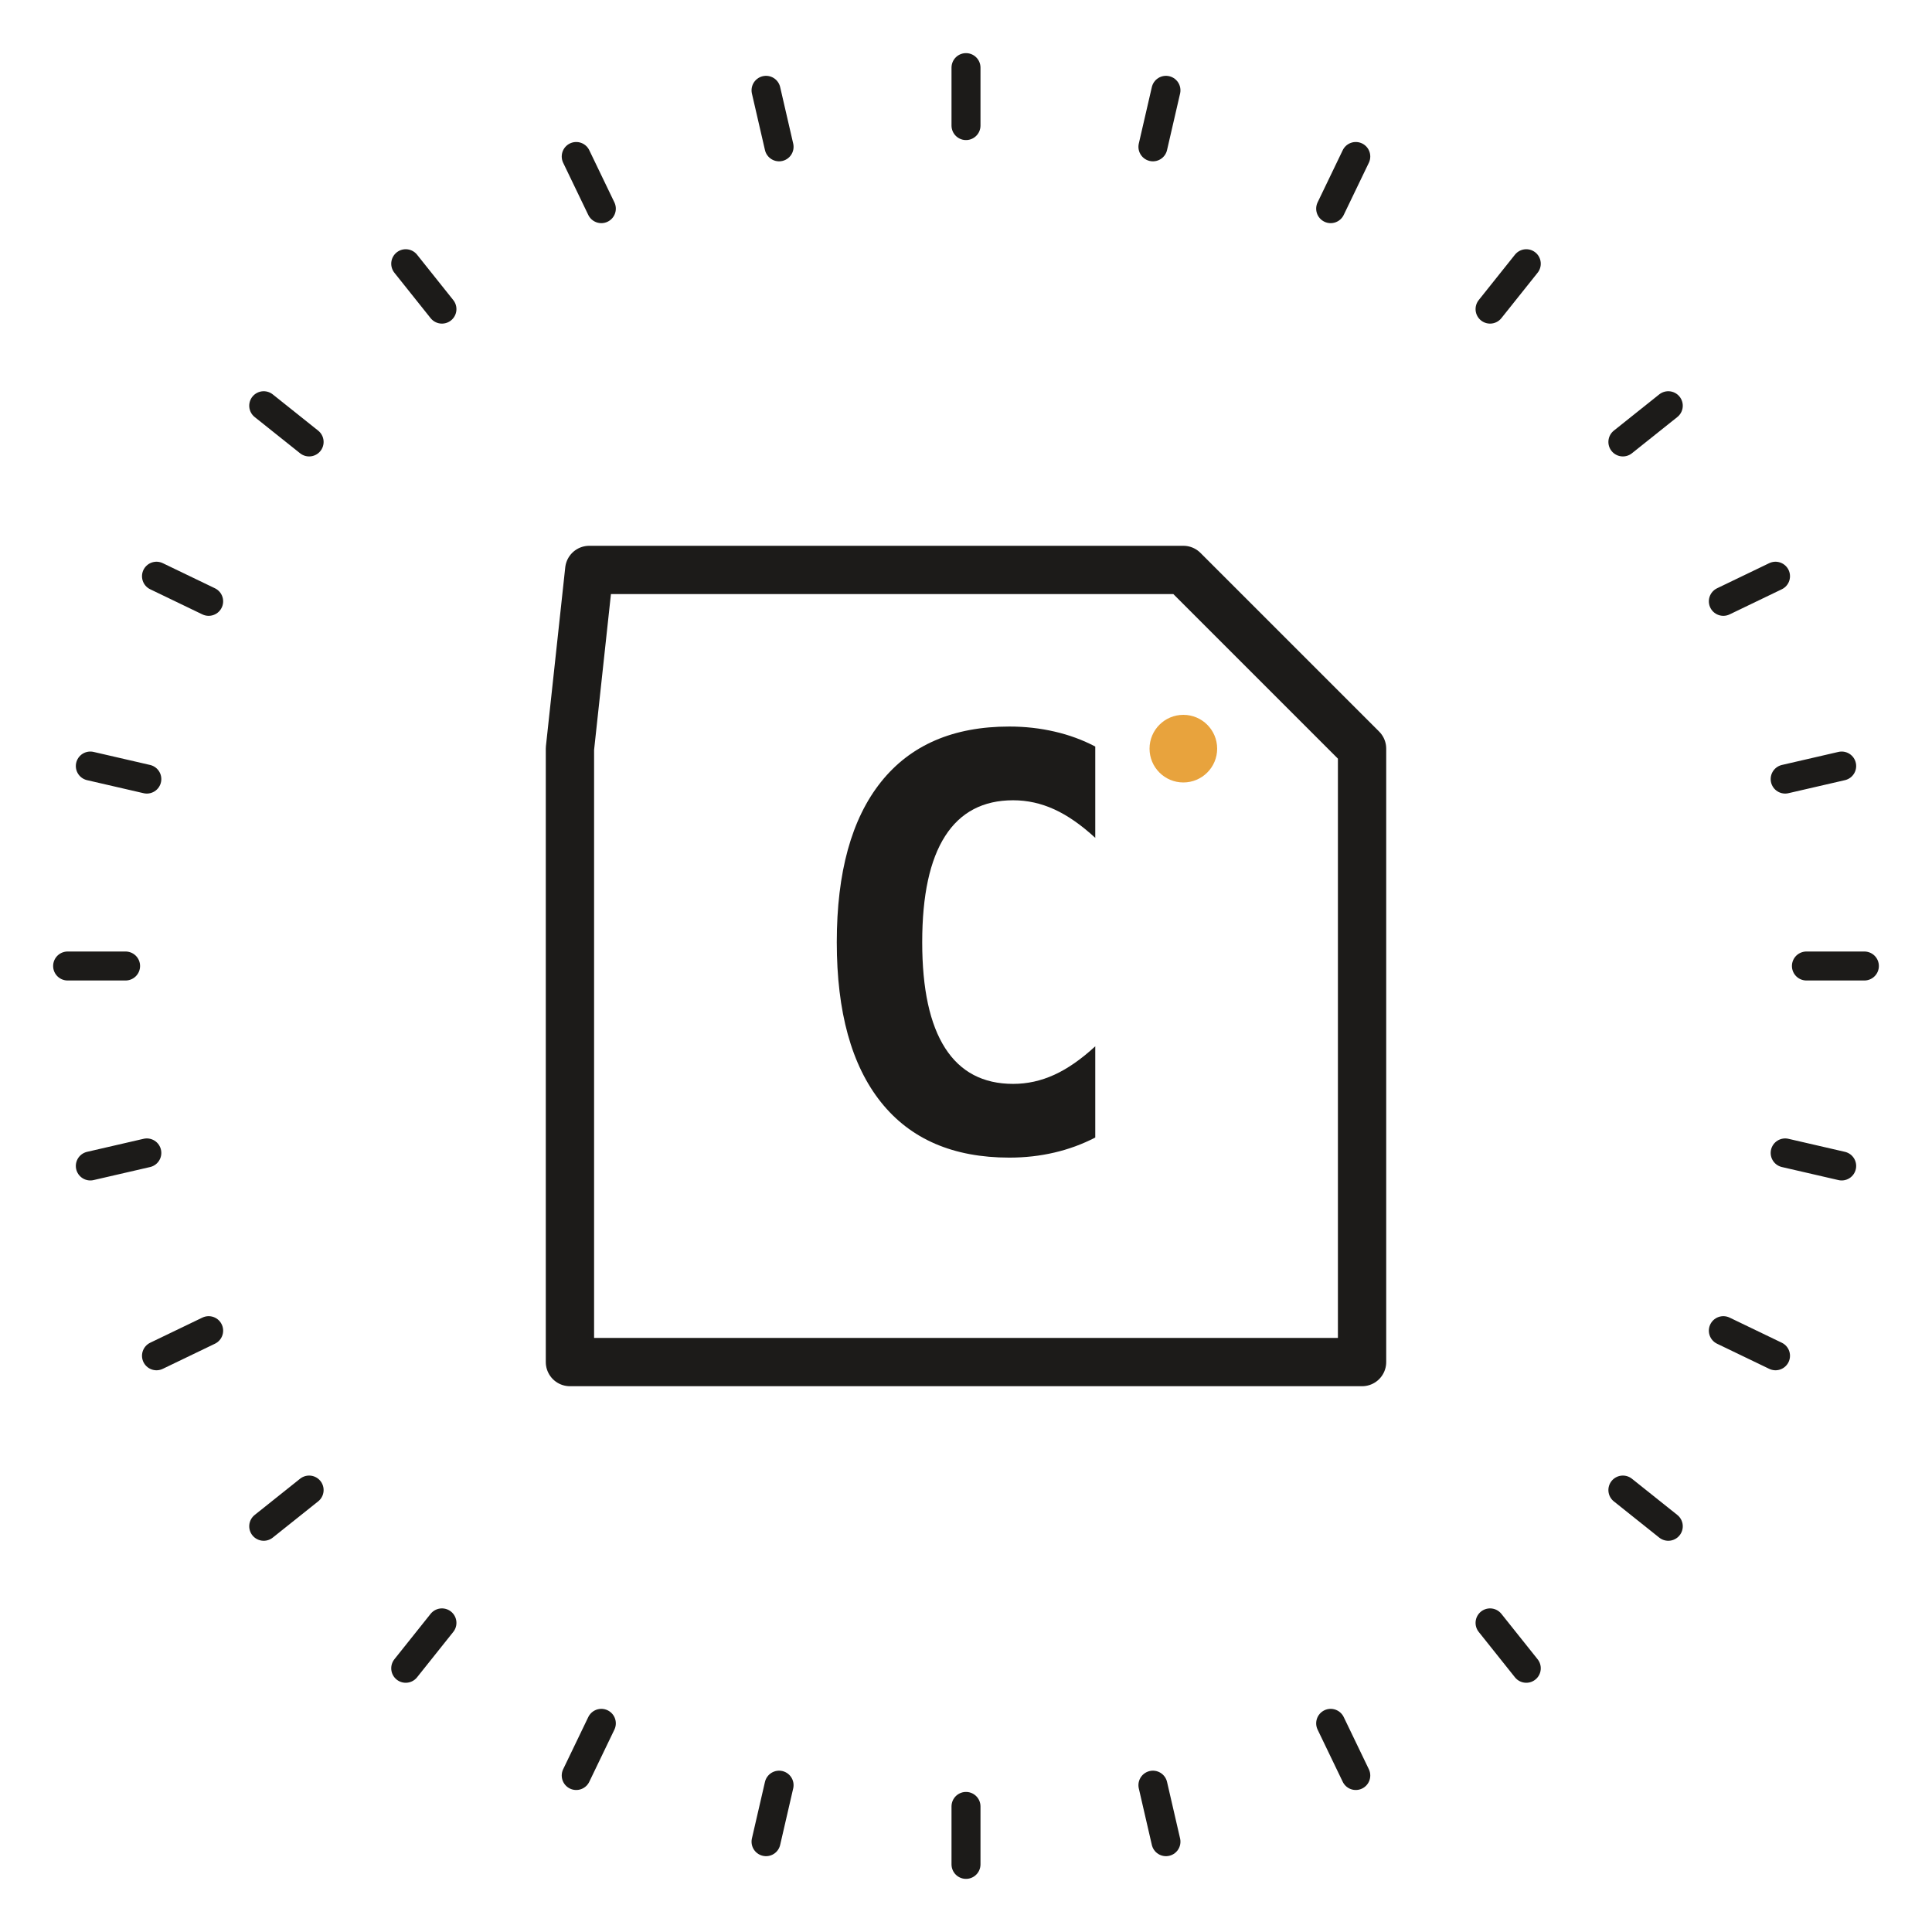
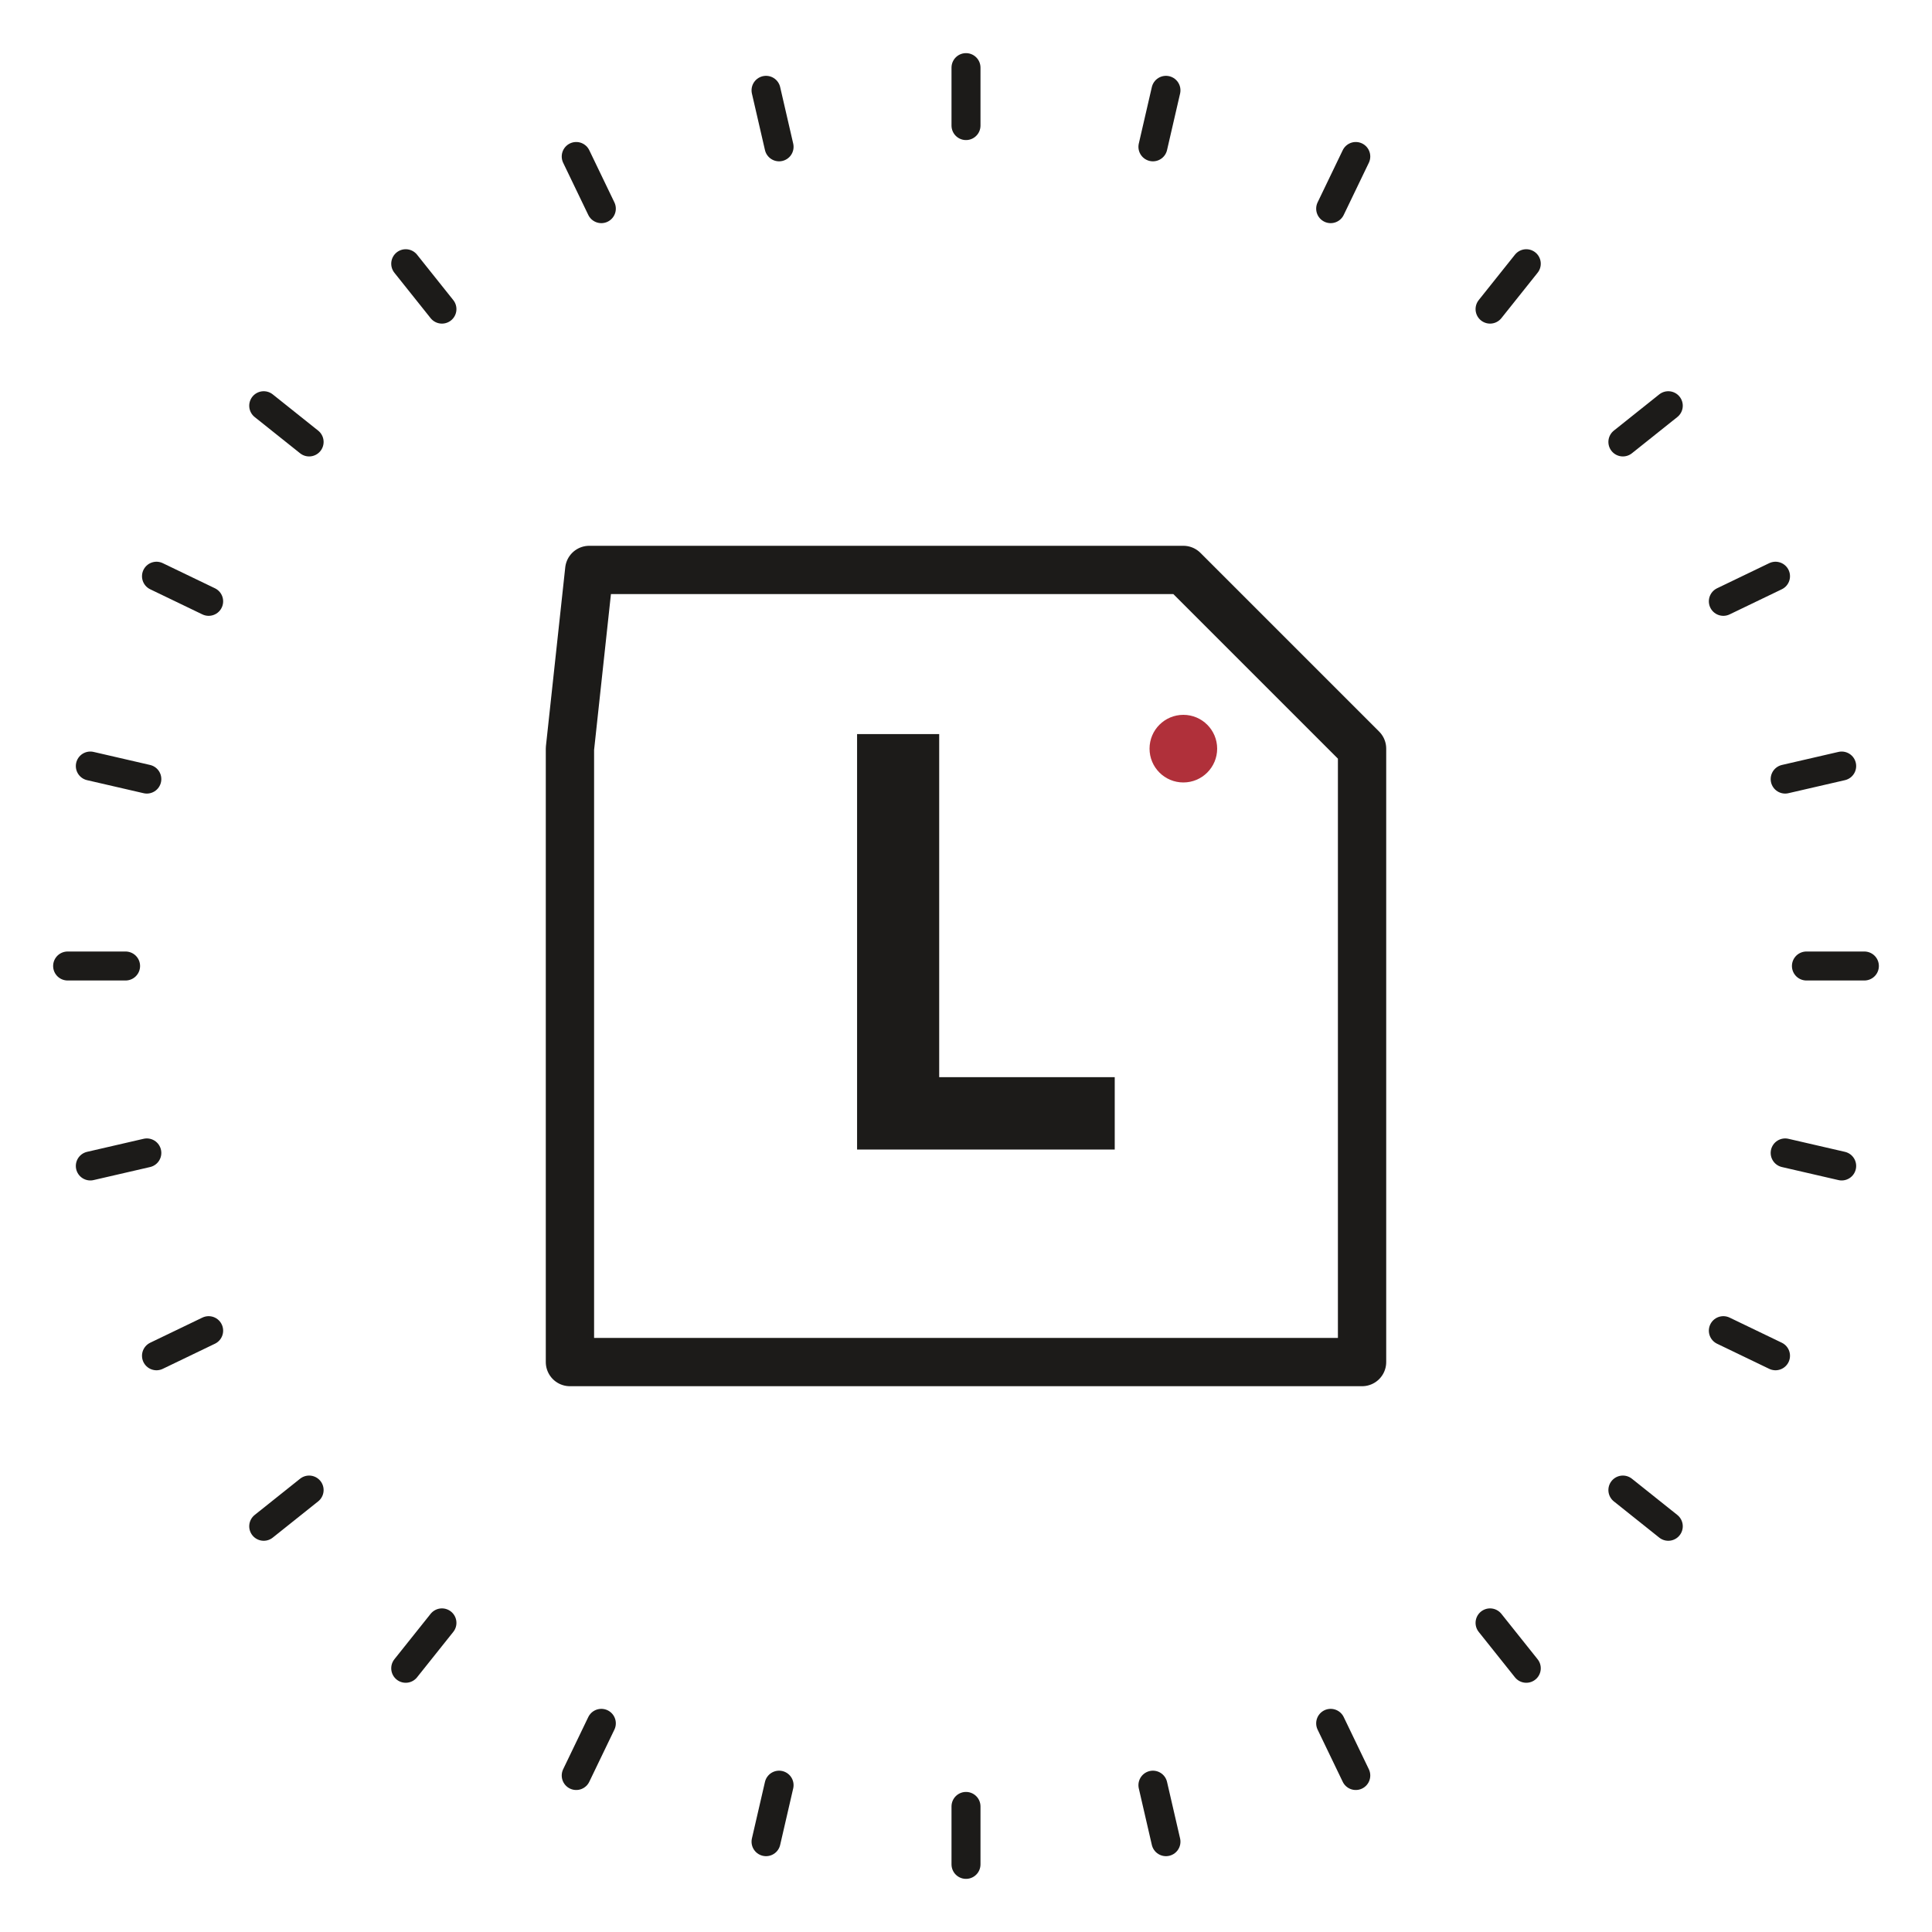
<svg xmlns="http://www.w3.org/2000/svg" viewBox="0 0 400 400">
  <rect x="0" y="0" width="400" height="400" fill="none" fill-opacity="0" />
  <g>
    <line x1="374.0" y1="200.0" x2="386.0" y2="200.0" stroke="#1C1B19" stroke-width="6" stroke-linecap="round" />
    <line x1="369.6" y1="238.7" x2="381.3" y2="241.4" stroke="#1C1B19" stroke-width="6" stroke-linecap="round" />
    <line x1="356.8" y1="275.5" x2="367.6" y2="280.7" stroke="#1C1B19" stroke-width="6" stroke-linecap="round" />
    <line x1="336.0" y1="308.5" x2="345.4" y2="316.0" stroke="#1C1B19" stroke-width="6" stroke-linecap="round" />
    <line x1="308.5" y1="336.0" x2="316.0" y2="345.4" stroke="#1C1B19" stroke-width="6" stroke-linecap="round" />
    <line x1="275.5" y1="356.8" x2="280.7" y2="367.6" stroke="#1C1B19" stroke-width="6" stroke-linecap="round" />
    <line x1="238.7" y1="369.6" x2="241.4" y2="381.3" stroke="#1C1B19" stroke-width="6" stroke-linecap="round" />
    <line x1="200.0" y1="374.0" x2="200.0" y2="386.0" stroke="#1C1B19" stroke-width="6" stroke-linecap="round" />
    <line x1="161.3" y1="369.6" x2="158.6" y2="381.3" stroke="#1C1B19" stroke-width="6" stroke-linecap="round" />
    <line x1="124.5" y1="356.8" x2="119.3" y2="367.6" stroke="#1C1B19" stroke-width="6" stroke-linecap="round" />
    <line x1="91.5" y1="336.0" x2="84.0" y2="345.4" stroke="#1C1B19" stroke-width="6" stroke-linecap="round" />
    <line x1="64.0" y1="308.5" x2="54.6" y2="316.0" stroke="#1C1B19" stroke-width="6" stroke-linecap="round" />
    <line x1="43.2" y1="275.5" x2="32.4" y2="280.7" stroke="#1C1B19" stroke-width="6" stroke-linecap="round" />
    <line x1="30.4" y1="238.7" x2="18.7" y2="241.4" stroke="#1C1B19" stroke-width="6" stroke-linecap="round" />
    <line x1="26.0" y1="200.0" x2="14.0" y2="200.0" stroke="#1C1B19" stroke-width="6" stroke-linecap="round" />
    <line x1="30.4" y1="161.3" x2="18.7" y2="158.6" stroke="#1C1B19" stroke-width="6" stroke-linecap="round" />
    <line x1="43.2" y1="124.5" x2="32.4" y2="119.3" stroke="#1C1B19" stroke-width="6" stroke-linecap="round" />
    <line x1="64.0" y1="91.5" x2="54.6" y2="84.0" stroke="#1C1B19" stroke-width="6" stroke-linecap="round" />
    <line x1="91.5" y1="64.0" x2="84.0" y2="54.6" stroke="#1C1B19" stroke-width="6" stroke-linecap="round" />
    <line x1="124.5" y1="43.2" x2="119.3" y2="32.4" stroke="#1C1B19" stroke-width="6" stroke-linecap="round" />
    <line x1="161.3" y1="30.4" x2="158.6" y2="18.7" stroke="#1C1B19" stroke-width="6" stroke-linecap="round" />
    <line x1="200.0" y1="26.0" x2="200.0" y2="14.0" stroke="#1C1B19" stroke-width="6" stroke-linecap="round" />
    <line x1="238.7" y1="30.4" x2="241.4" y2="18.7" stroke="#1C1B19" stroke-width="6" stroke-linecap="round" />
    <line x1="275.5" y1="43.2" x2="280.7" y2="32.4" stroke="#1C1B19" stroke-width="6" stroke-linecap="round" />
    <line x1="308.5" y1="64.0" x2="316.0" y2="54.6" stroke="#1C1B19" stroke-width="6" stroke-linecap="round" />
    <line x1="336.0" y1="91.5" x2="345.4" y2="84.0" stroke="#1C1B19" stroke-width="6" stroke-linecap="round" />
    <line x1="356.8" y1="124.5" x2="367.6" y2="119.3" stroke="#1C1B19" stroke-width="6" stroke-linecap="round" />
    <line x1="369.6" y1="161.3" x2="381.3" y2="158.6" stroke="#1C1B19" stroke-width="6" stroke-linecap="round" />
  </g>
  <path d="M 122 118 L 245 118 L 282 155 L 282 282 L 118 282 L 118 155 Z" fill="none" stroke="#1C1B19" stroke-width="10" stroke-linejoin="round" />
-   <circle cx="245" cy="155" r="7" fill="#E8A33D" />
-   <text x="200" y="238" text-anchor="middle" font-size="118" font-family="IBM Plex Mono, JetBrains Mono, ui-monospace, Menlo, monospace" font-weight="700" fill="#1C1B19">C</text>
+   <circle cx="245" cy="155" r="7" fill="#B0303A" />
+   <text x="200" y="238" text-anchor="middle" font-size="118" font-family="IBM Plex Mono, JetBrains Mono, ui-monospace, Menlo, monospace" font-weight="700" fill="#1C1B19">L</text>
</svg>
